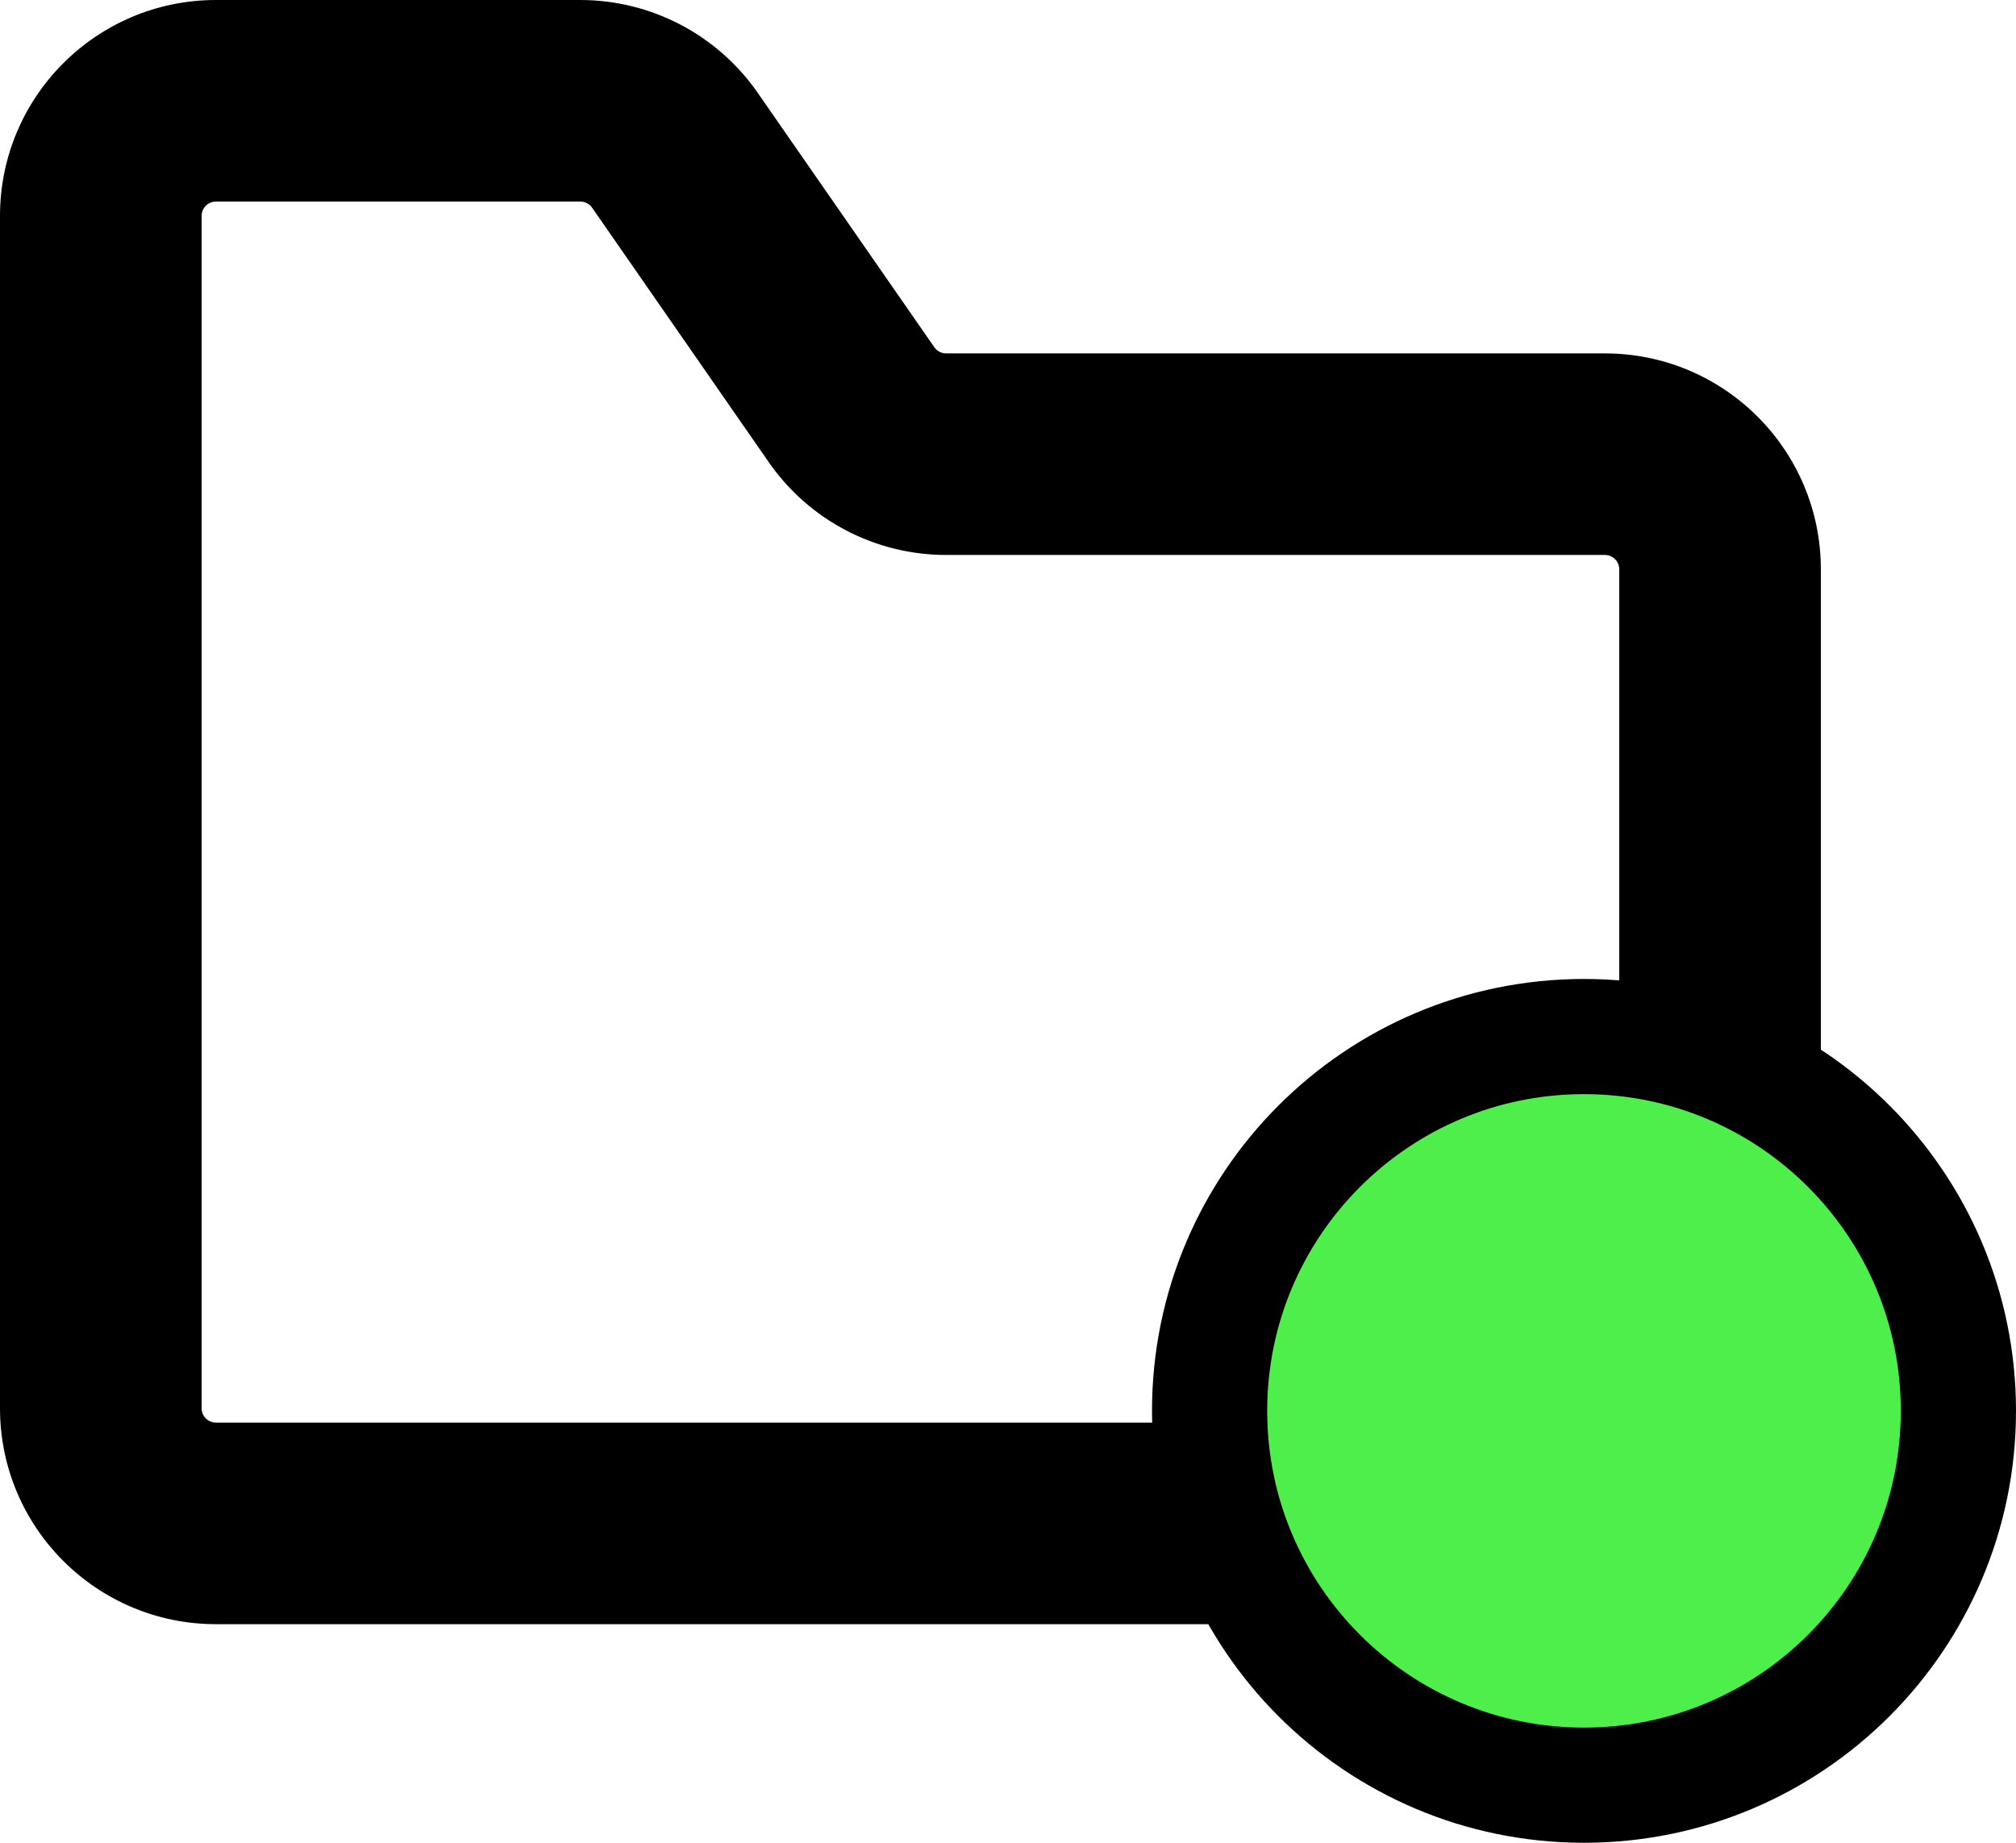
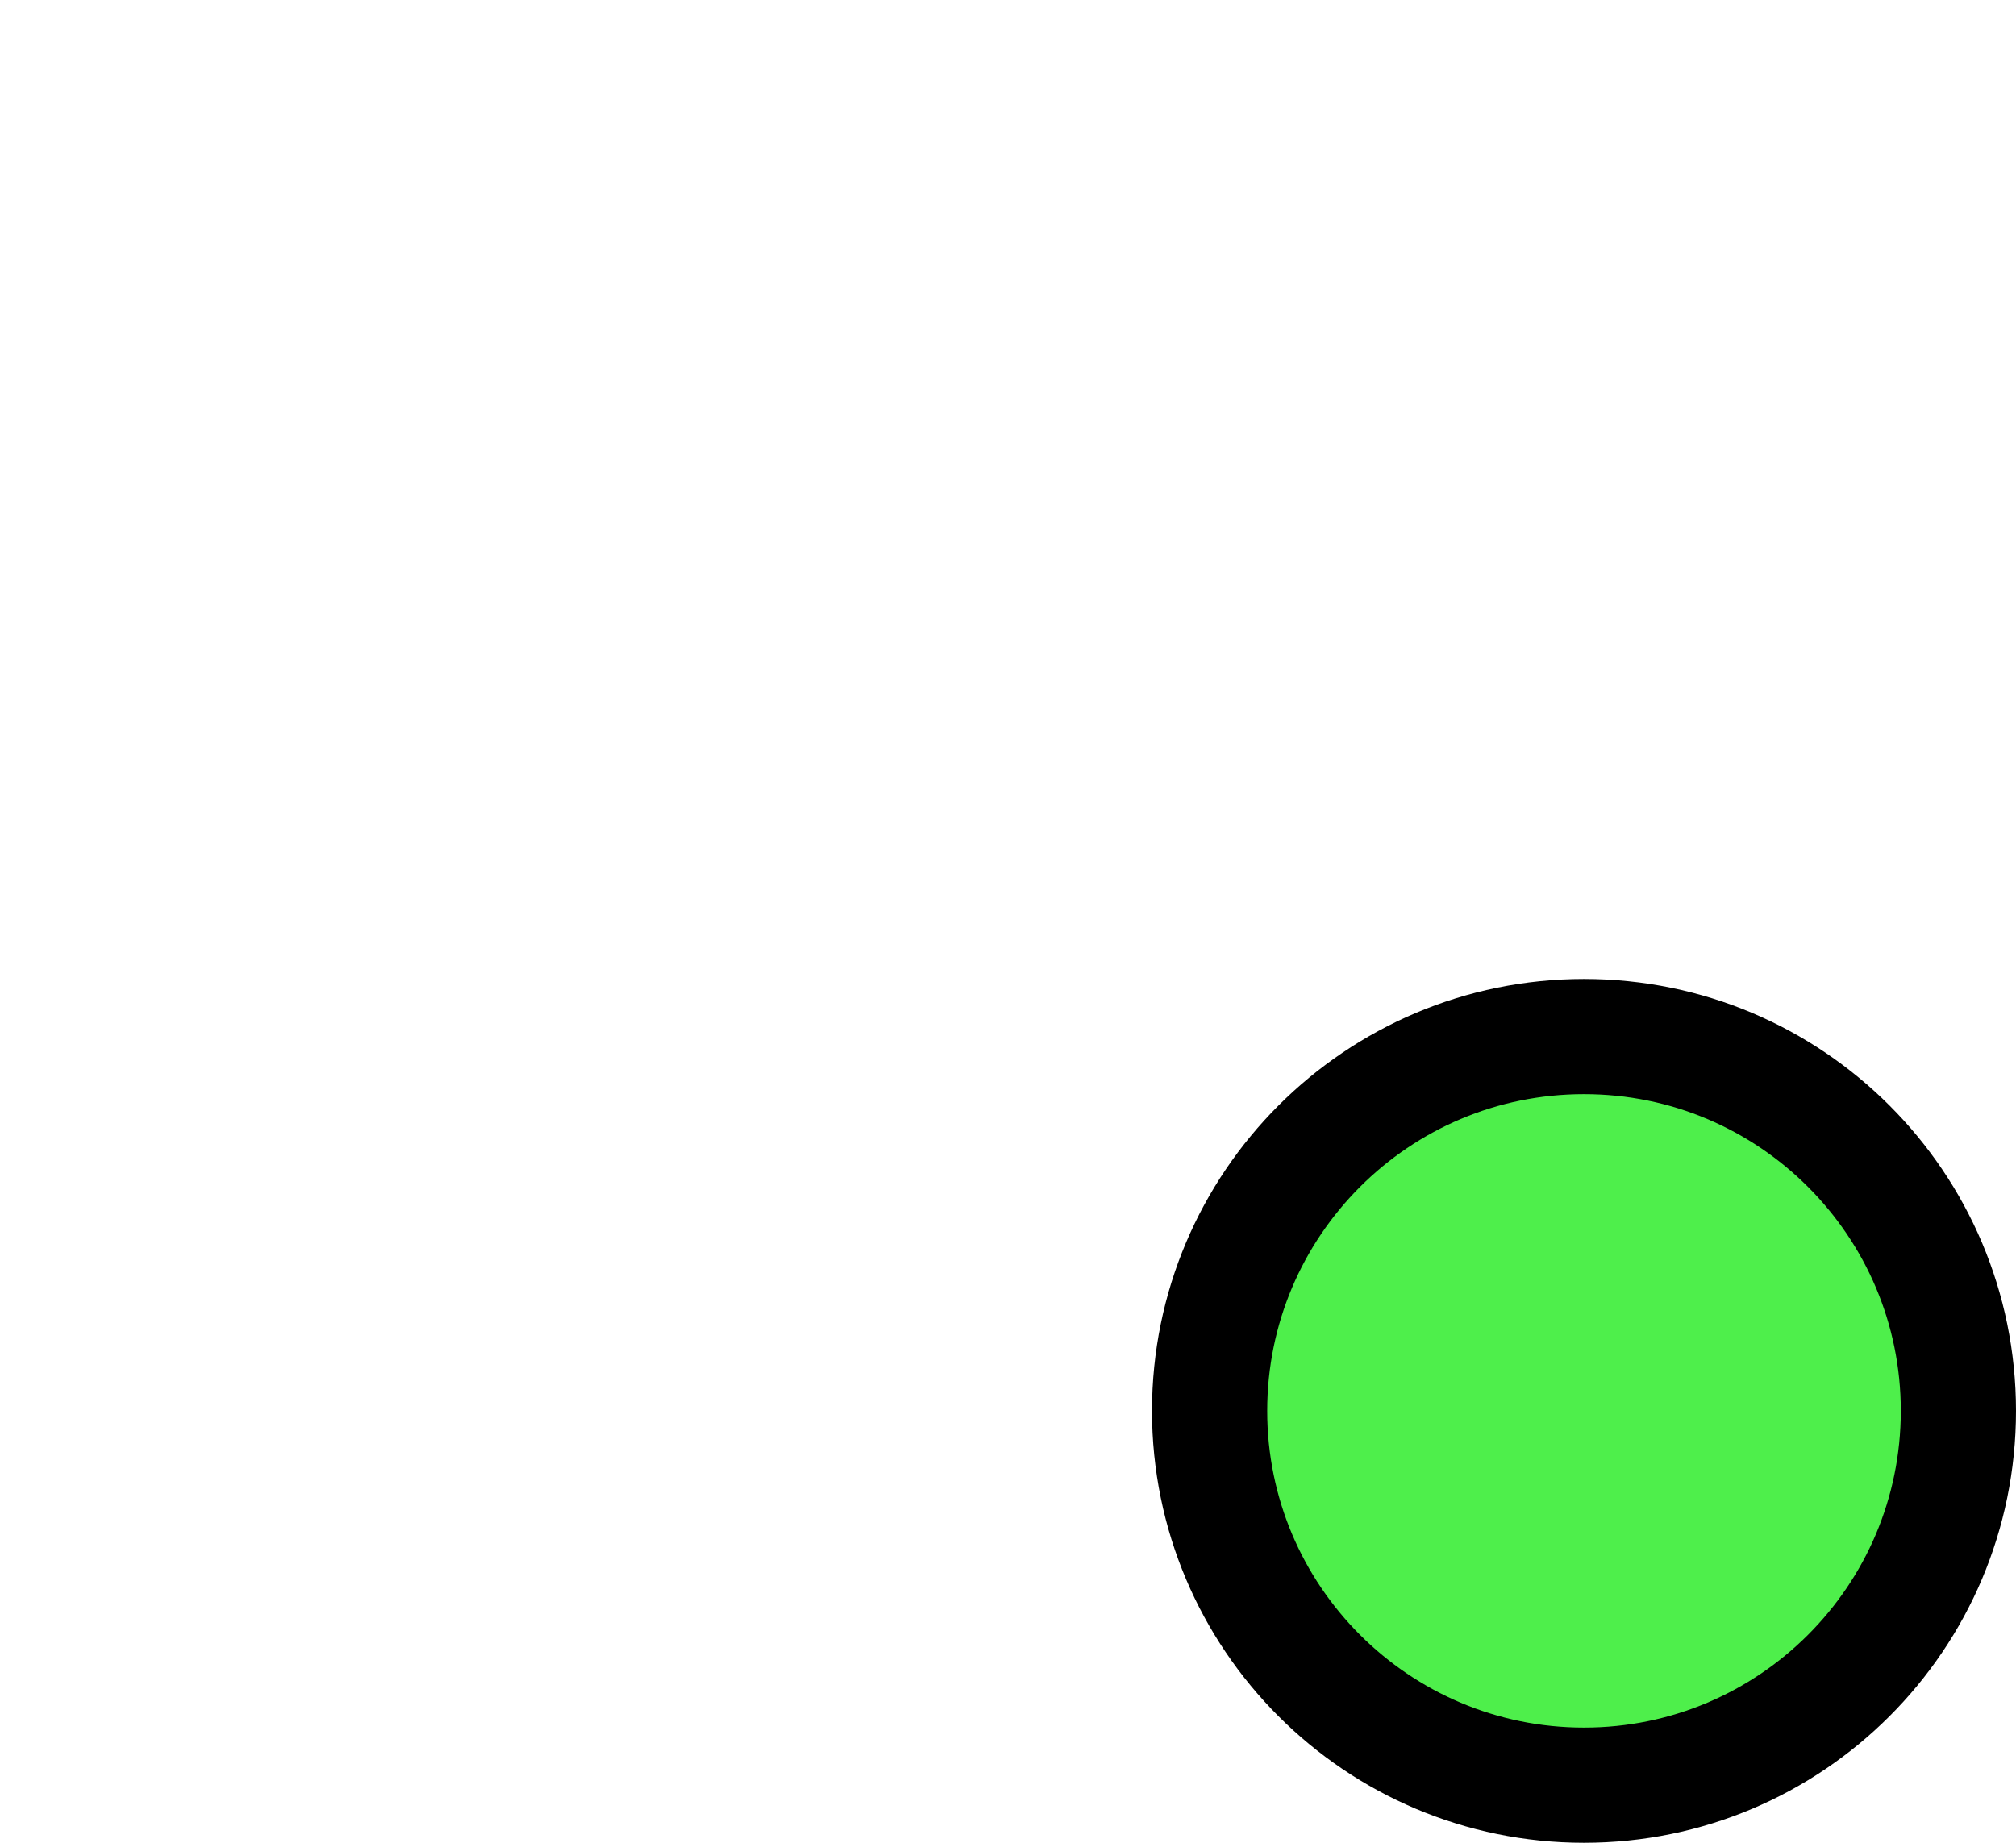
<svg xmlns="http://www.w3.org/2000/svg" width="35" height="32" viewBox="0 0 35 32" fill="none">
-   <path fill-rule="evenodd" clip-rule="evenodd" d="M0 3.75C0 1.679 1.679 0 3.75 0H10.074C11.303 0 12.454 0.602 13.155 1.612L16.221 6.03C16.268 6.097 16.344 6.137 16.426 6.137H27.862C29.933 6.137 31.612 7.816 31.612 9.887V24.454C31.612 26.525 29.933 28.204 27.862 28.204H3.75C1.679 28.204 0 26.525 0 24.454V3.75ZM3.75 3.5C3.612 3.5 3.5 3.612 3.5 3.75V24.454C3.5 24.592 3.612 24.704 3.75 24.704H27.862C28 24.704 28.112 24.592 28.112 24.454V9.887C28.112 9.749 28 9.637 27.862 9.637H16.426C15.197 9.637 14.046 9.035 13.346 8.025L10.28 3.607C10.233 3.54 10.156 3.5 10.074 3.5H3.75Z" fill="black" />
+   <path fill-rule="evenodd" clip-rule="evenodd" d="M0 3.75C0 1.679 1.679 0 3.75 0H10.074C11.303 0 12.454 0.602 13.155 1.612L16.221 6.03C16.268 6.097 16.344 6.137 16.426 6.137H27.862C29.933 6.137 31.612 7.816 31.612 9.887V24.454C31.612 26.525 29.933 28.204 27.862 28.204H3.75C1.679 28.204 0 26.525 0 24.454V3.75ZM3.75 3.5C3.612 3.5 3.5 3.612 3.5 3.75V24.454C3.5 24.592 3.612 24.704 3.75 24.704H27.862C28 24.704 28.112 24.592 28.112 24.454V9.887C28.112 9.749 28 9.637 27.862 9.637H16.426C15.197 9.637 14.046 9.035 13.346 8.025L10.28 3.607C10.233 3.54 10.156 3.5 10.074 3.5H3.75Z" />
  <rect x="21" y="18" width="13" height="13" rx="6.5" fill="#4EEF4B" stroke="black" stroke-width="2" />
</svg>
